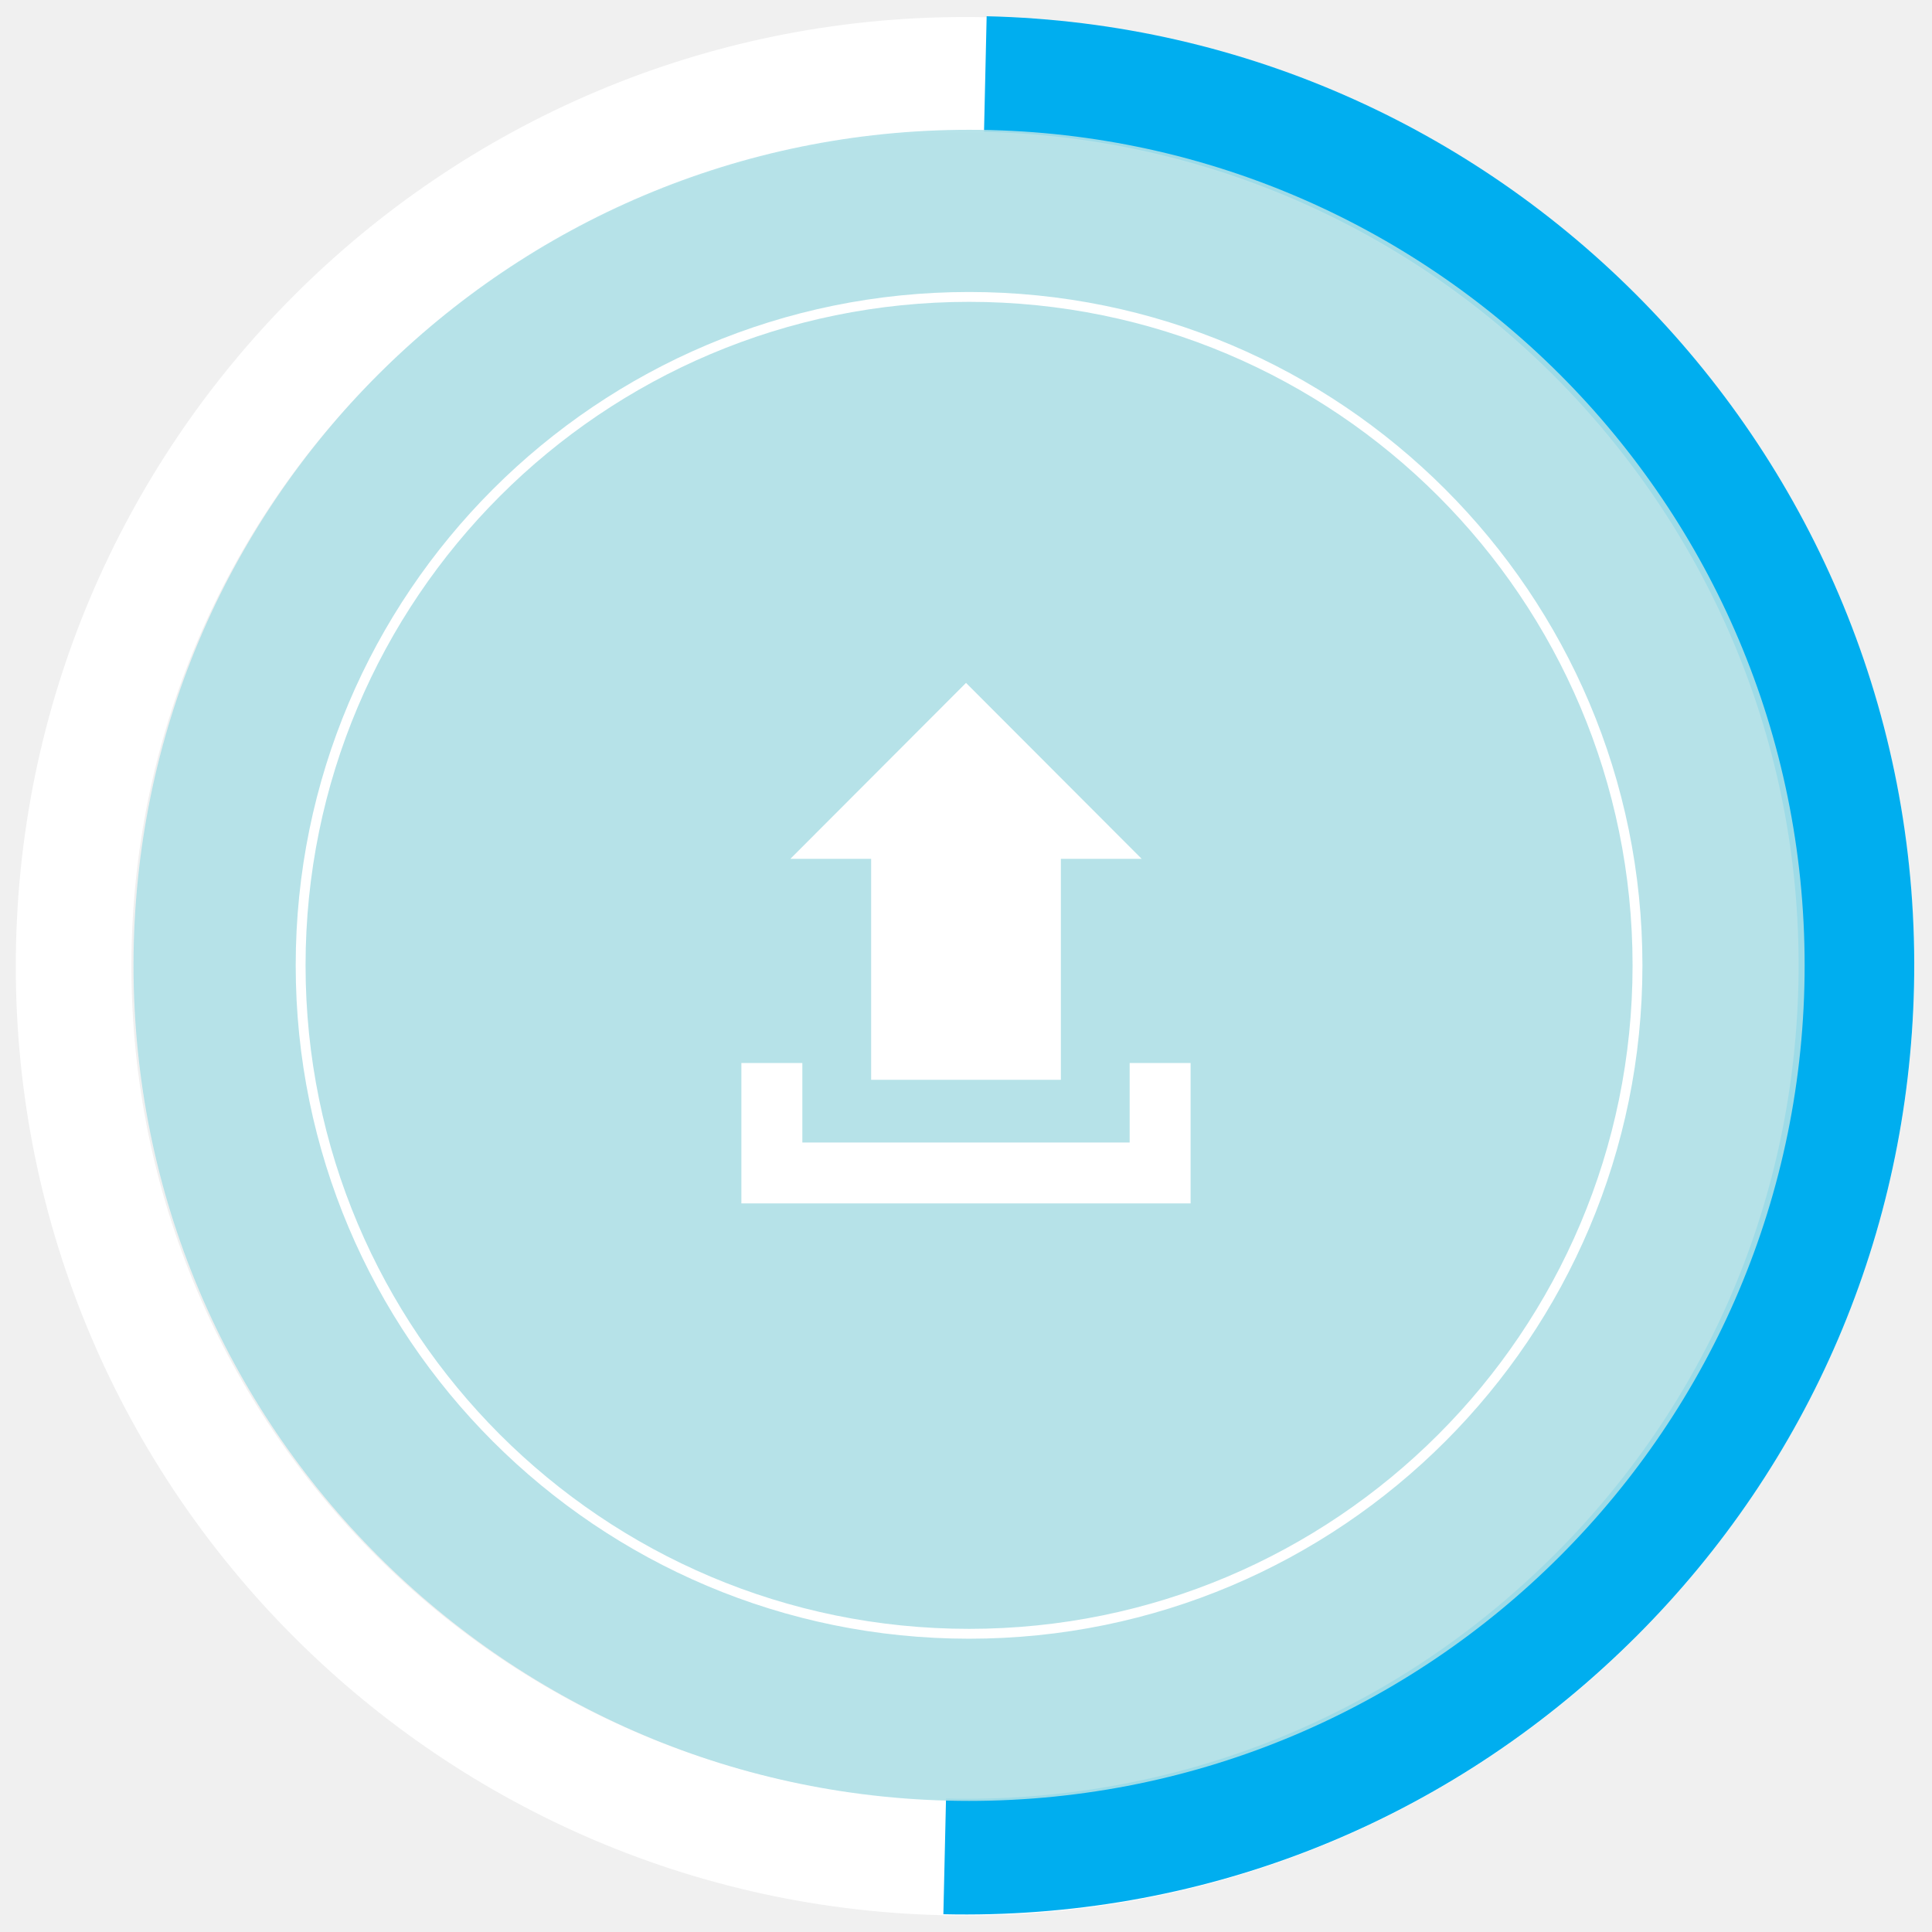
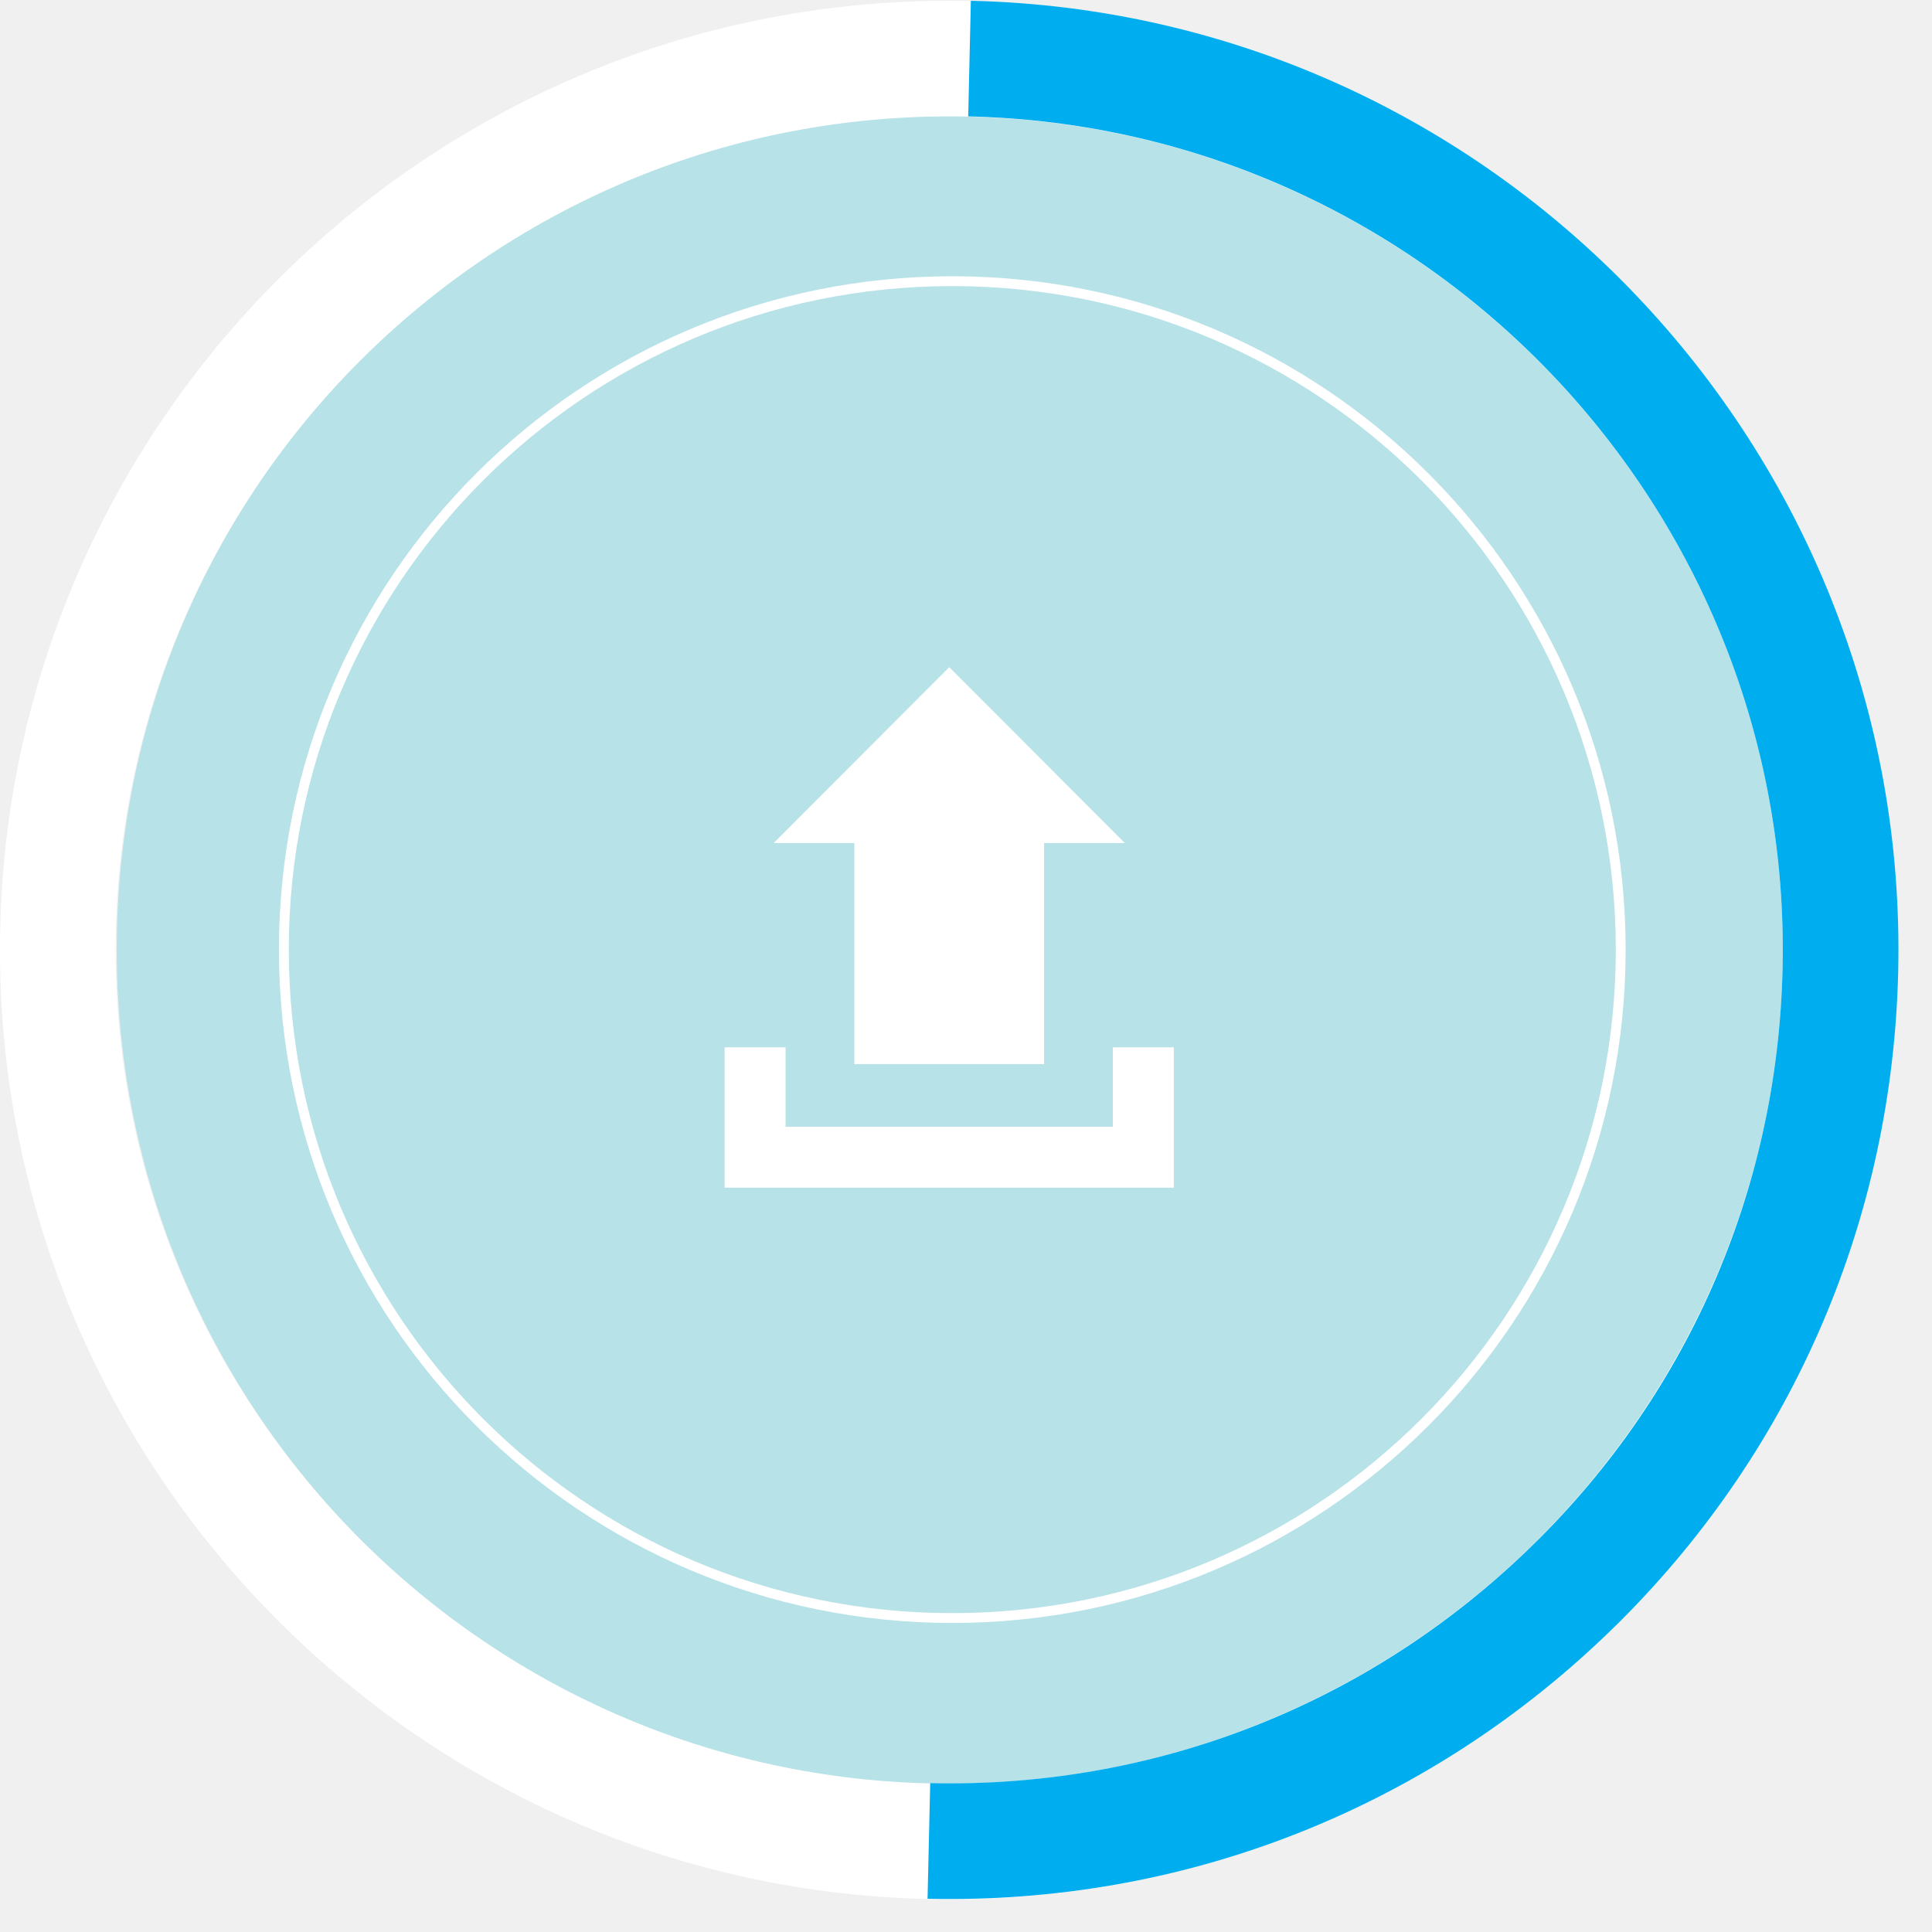
- <svg xmlns="http://www.w3.org/2000/svg" version="1.1" x="0px" y="0px" width="196px" height="196px" viewBox="-1.602 -1.648 196 196" overflow="visible" enable-background="new -1.602 -1.648 196 196" xml:space="preserve">
-   <defs>
- </defs>
-   <path fill="#FFFFFF" d="M96.298,192.675C43.199,192.675,0,149.476,0,96.379c0-53.1,43.199-96.299,96.298-96.3  c53.099,0,96.299,43.199,96.299,96.3C192.597,149.476,149.396,192.675,96.298,192.675z M96.298,11.809  c-46.632,0-84.568,37.938-84.568,84.57c0,46.629,37.937,84.566,84.568,84.566c46.631,0,84.568-37.938,84.568-84.566  C180.866,49.747,142.929,11.809,96.298,11.809z" />
-   <path fill="#00AEEF" d="M164.435,164.327c17.596-17.598,27.569-40.893,28.137-65.858C193.781,45.384,151.577,1.211,98.493,0  l-0.267,11.729c46.617,1.062,83.679,39.854,82.617,86.473c-0.516,22.584-9.776,43.63-26.125,59.219  c-16.332,15.604-37.763,23.914-60.347,23.4l-0.268,11.727c25.716,0.588,50.12-8.876,68.719-26.646  C163.367,165.382,163.904,164.856,164.435,164.327z" />
-   <circle opacity="0.9" fill="#AFE0E7" cx="96.71" cy="96.286" r="84.767" />
-   <circle fill="none" stroke="#FFFFFF" stroke-miterlimit="10" cx="96.709" cy="96.286" r="67.812" />
-   <path id="upload-2-icon_18_" fill="#FFFFFF" d="M86.775,85.478h-8.193L96.4,67.631l17.818,17.847h-8.195V107.9H86.775V85.478z   M113.001,106.195v8.061H79.796v-8.061h-6.185v14.243h45.573v-14.243H113.001z" />
+ <svg xmlns="http://www.w3.org/2000/svg" version="1.1" id="Layer_1" x="0px" y="0px" width="196px" height="196px" viewBox="0 0 196 196" enable-background="new 0 0 196 196" xml:space="preserve">
+   <circle opacity="0.9" fill="#AFE0E7" enable-background="new    " cx="96.61" cy="96.337" r="84.767" />
+   <circle fill="none" stroke="#FFFFFF" stroke-miterlimit="10" cx="96.609" cy="96.337" r="67.812" />
+   <path id="upload-2-icon_2_" fill="#FFFFFF" d="M86.675,85.529h-8.193L96.3,67.682l17.817,17.847h-8.193v22.423H86.675V85.529z   M112.901,106.247v8.062H79.696v-8.062h-6.185v14.241h45.572v-14.241H112.901z" />
+   <path fill="#FFFFFF" d="M96.296,192.675c-53.099,0-96.298-43.198-96.298-96.296c0-53.1,43.199-96.299,96.298-96.3  c53.099,0,96.3,43.199,96.3,96.3C192.596,149.477,149.395,192.675,96.296,192.675z M96.296,11.809  c-46.632,0-84.568,37.938-84.568,84.57c0,46.629,37.937,84.566,84.568,84.566c46.632,0,84.568-37.938,84.568-84.566  C180.864,49.747,142.928,11.809,96.296,11.809z" />
+   <path fill="#00AEEF" d="M164.434,164.406c17.597-17.599,27.568-40.894,28.138-65.858c1.208-53.085-40.996-97.258-94.08-98.469  l-0.267,11.729c46.616,1.062,83.678,39.854,82.616,86.473c-0.516,22.584-9.775,43.63-26.125,59.219  c-16.332,15.604-37.763,23.914-60.347,23.399L94.1,192.627c25.714,0.588,50.121-8.876,68.718-26.646  C163.365,165.461,163.902,164.935,164.434,164.406z" />
</svg>
